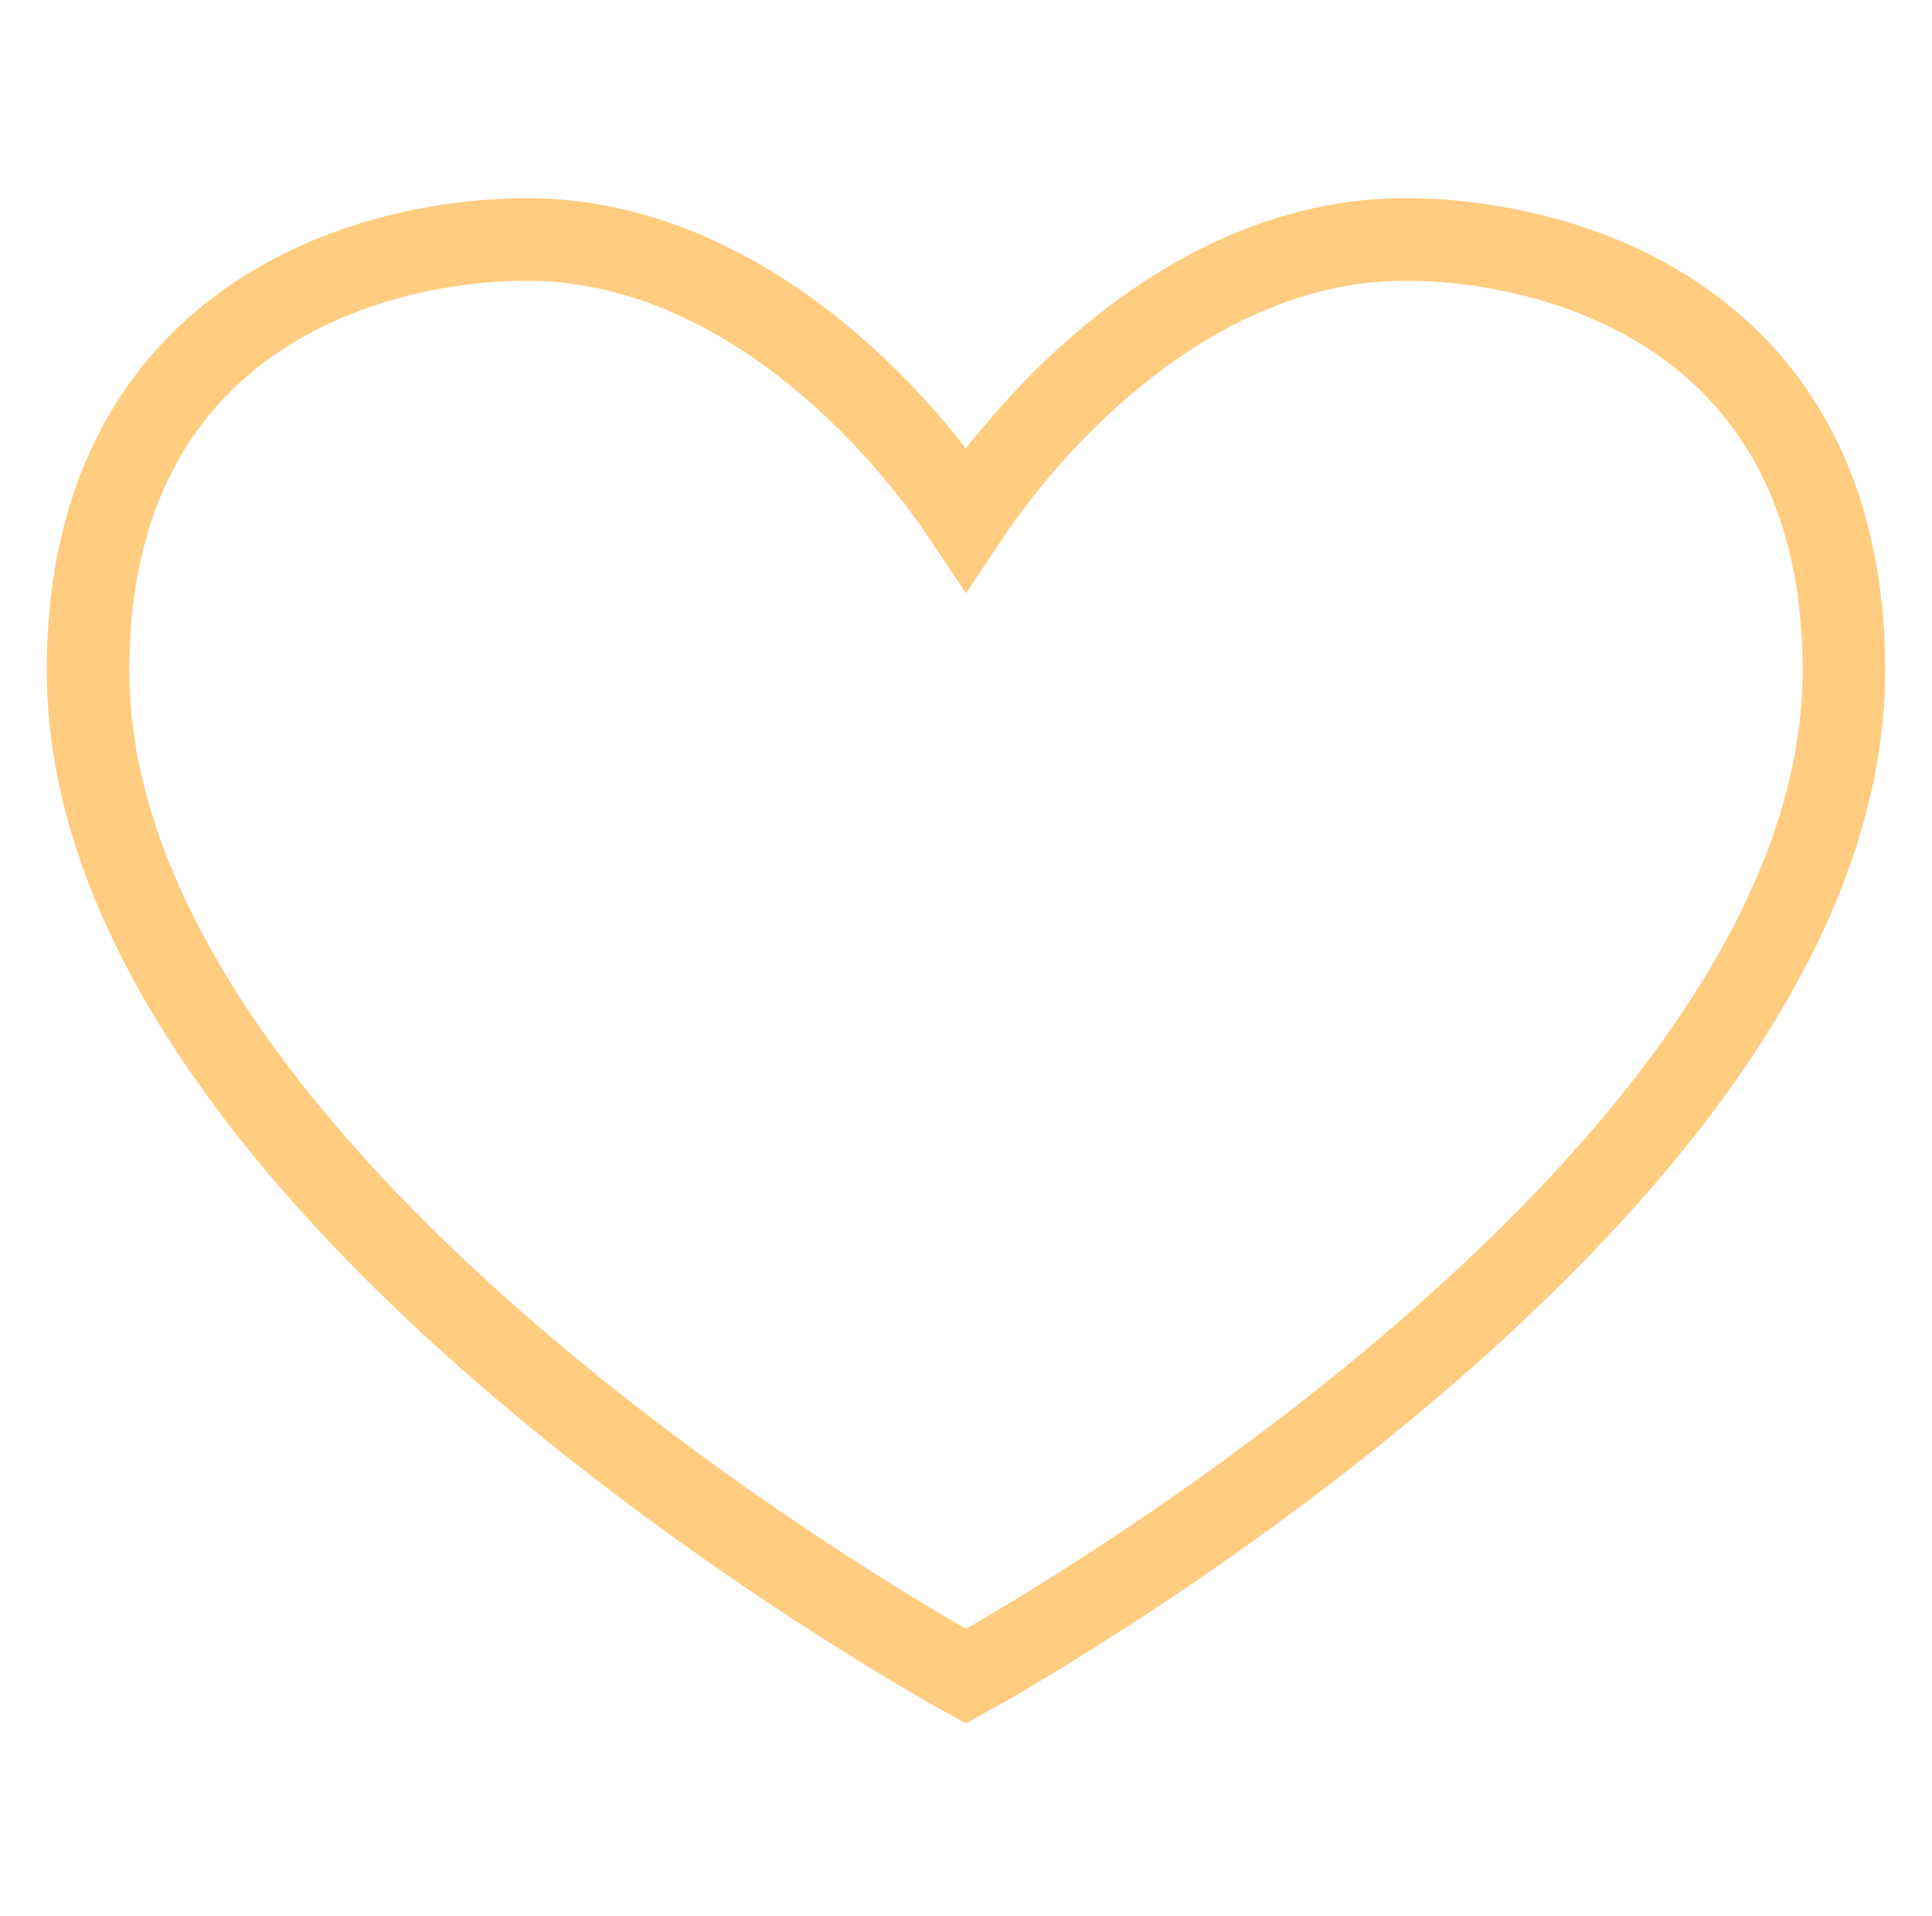
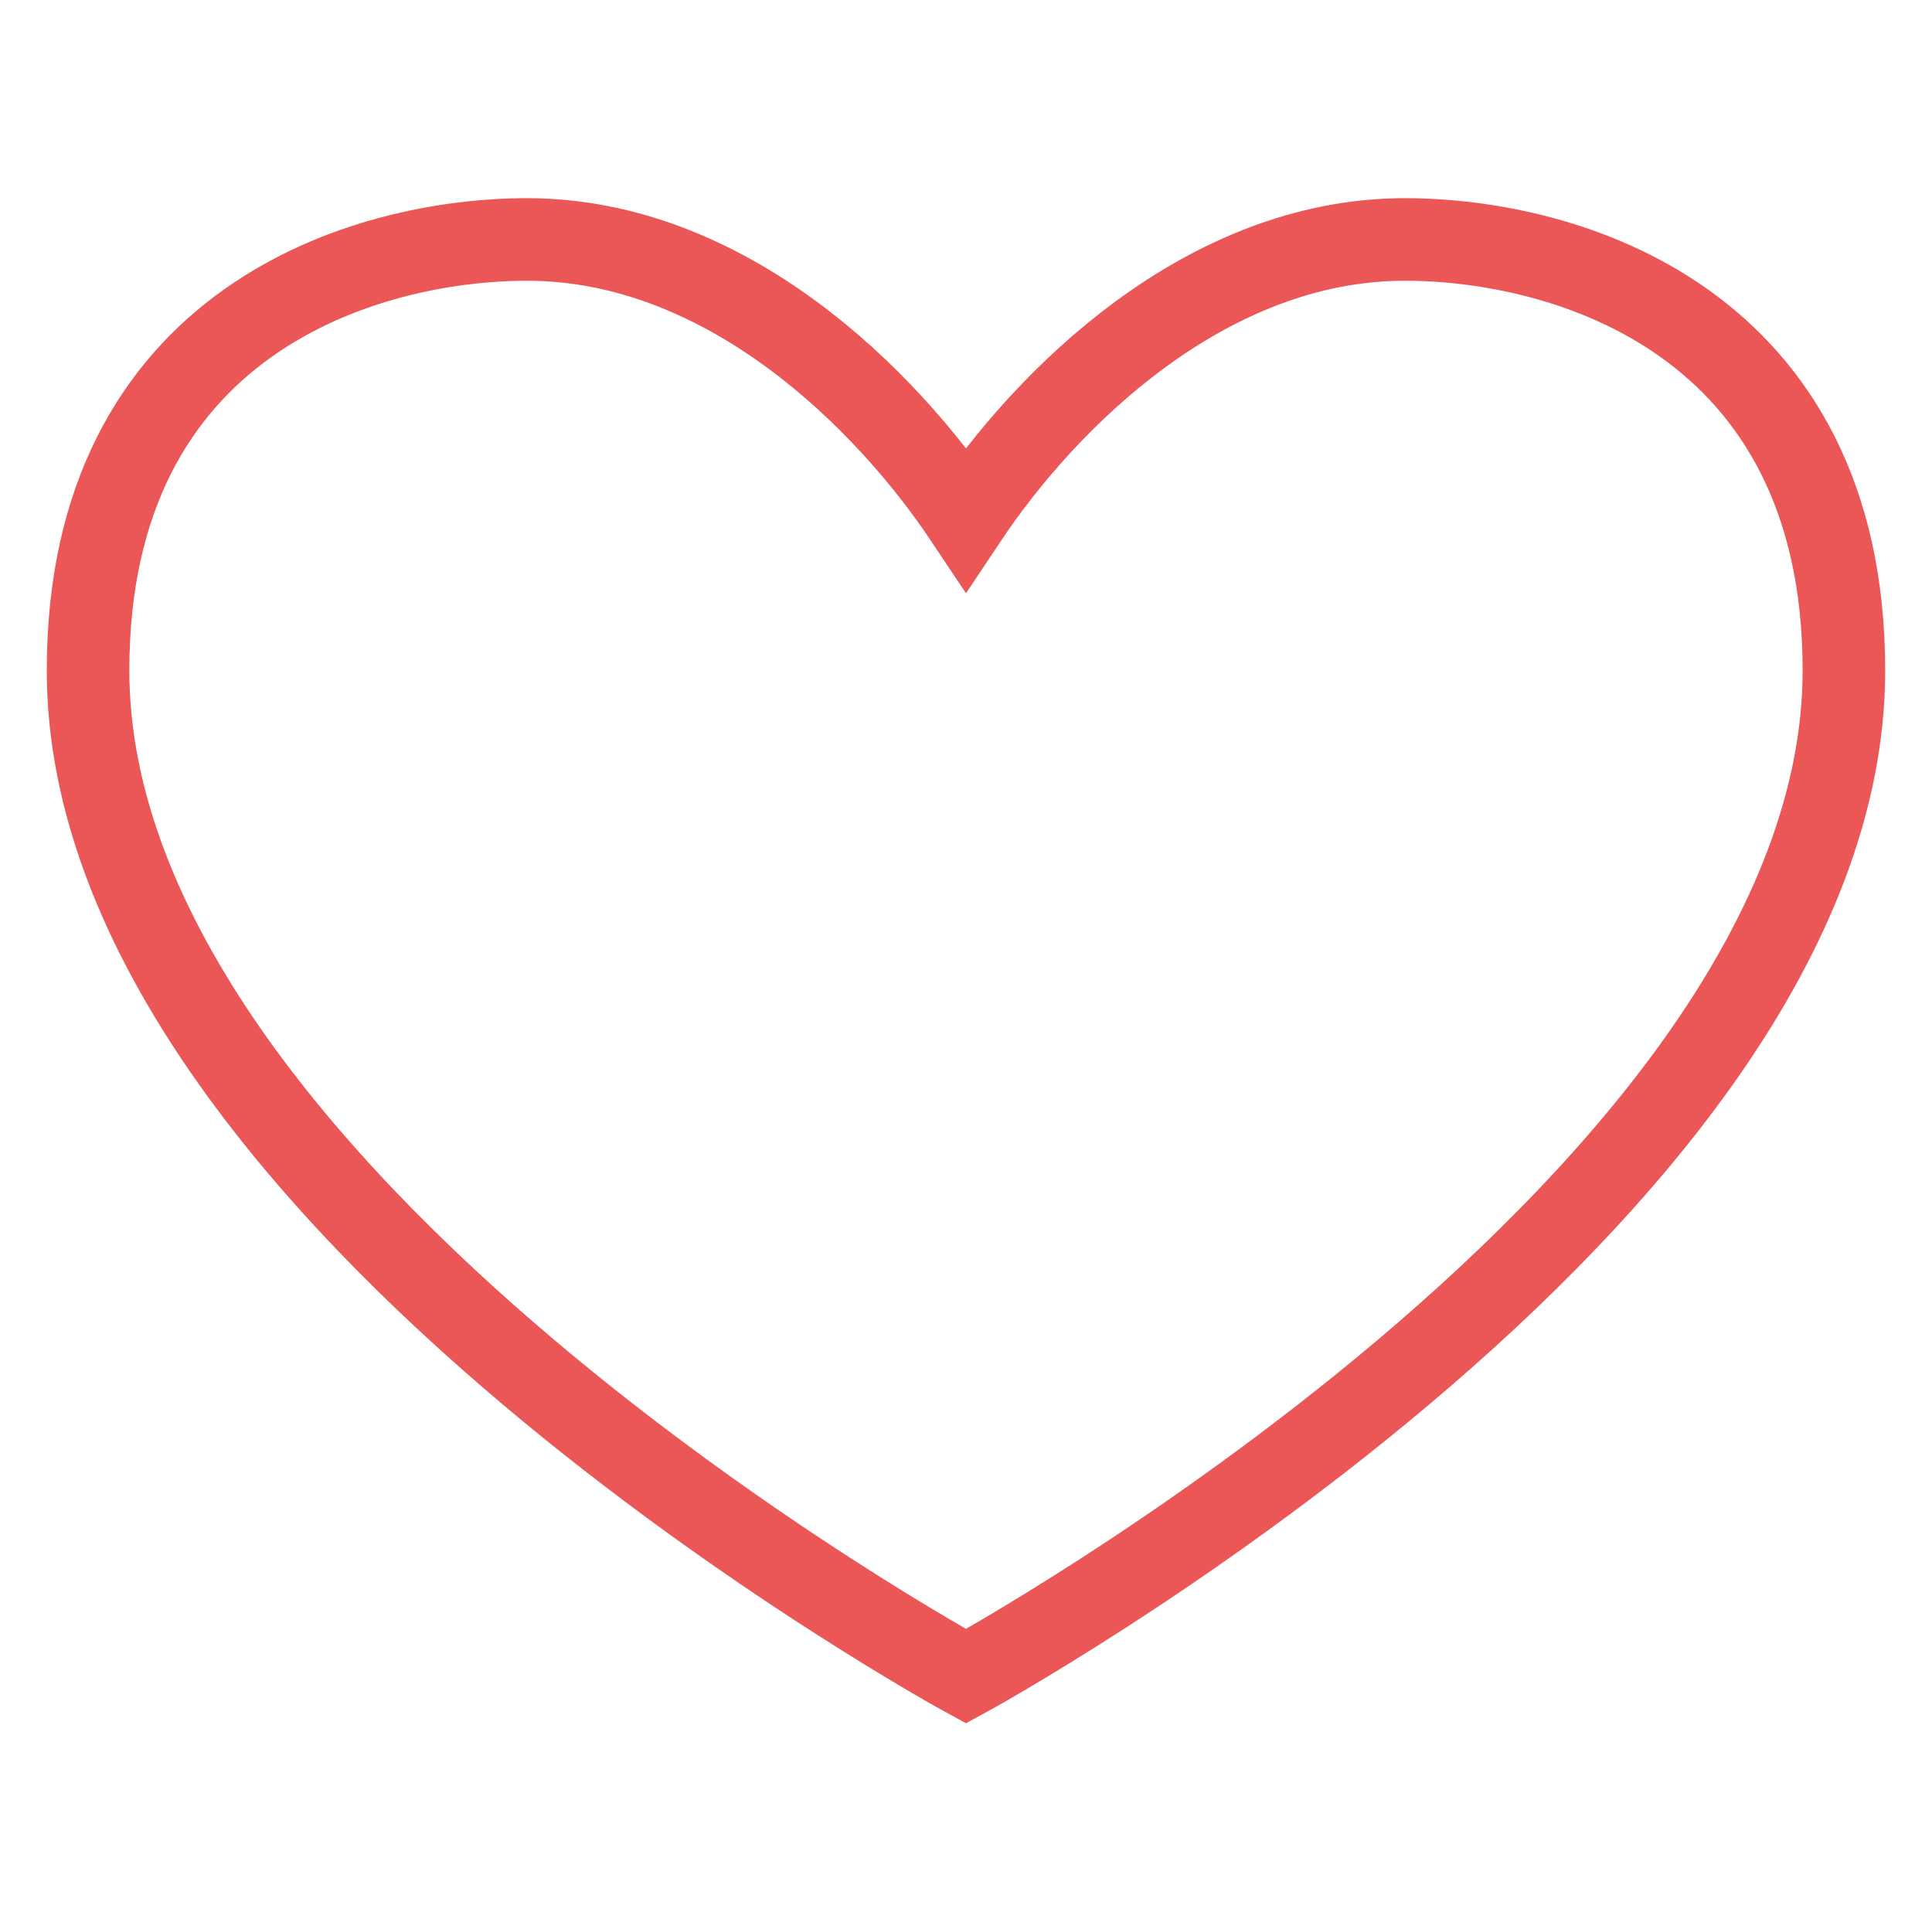
<svg xmlns="http://www.w3.org/2000/svg" width="117" height="116" viewBox="0 0 117 116" fill="none">
-   <path d="M5.332 40.6C5.332 19.333 22.249 14.5 31.915 14.5C43.999 14.5 53.665 24.167 58.499 31.417C63.332 24.167 72.999 14.5 85.082 14.5C94.749 14.5 111.665 19.333 111.665 40.6C111.665 72.5 58.499 101.5 58.499 101.5C58.499 101.5 5.332 72.5 5.332 40.6Z" stroke="#FFCC80" stroke-width="5" />
+   <path d="M5.332 40.6C5.332 19.333 22.249 14.5 31.915 14.5C43.999 14.5 53.665 24.167 58.499 31.417C63.332 24.167 72.999 14.5 85.082 14.5C94.749 14.5 111.665 19.333 111.665 40.6C111.665 72.5 58.499 101.5 58.499 101.5C58.499 101.5 5.332 72.5 5.332 40.6Z" stroke="#EB5757" stroke-width="5" />
</svg>
